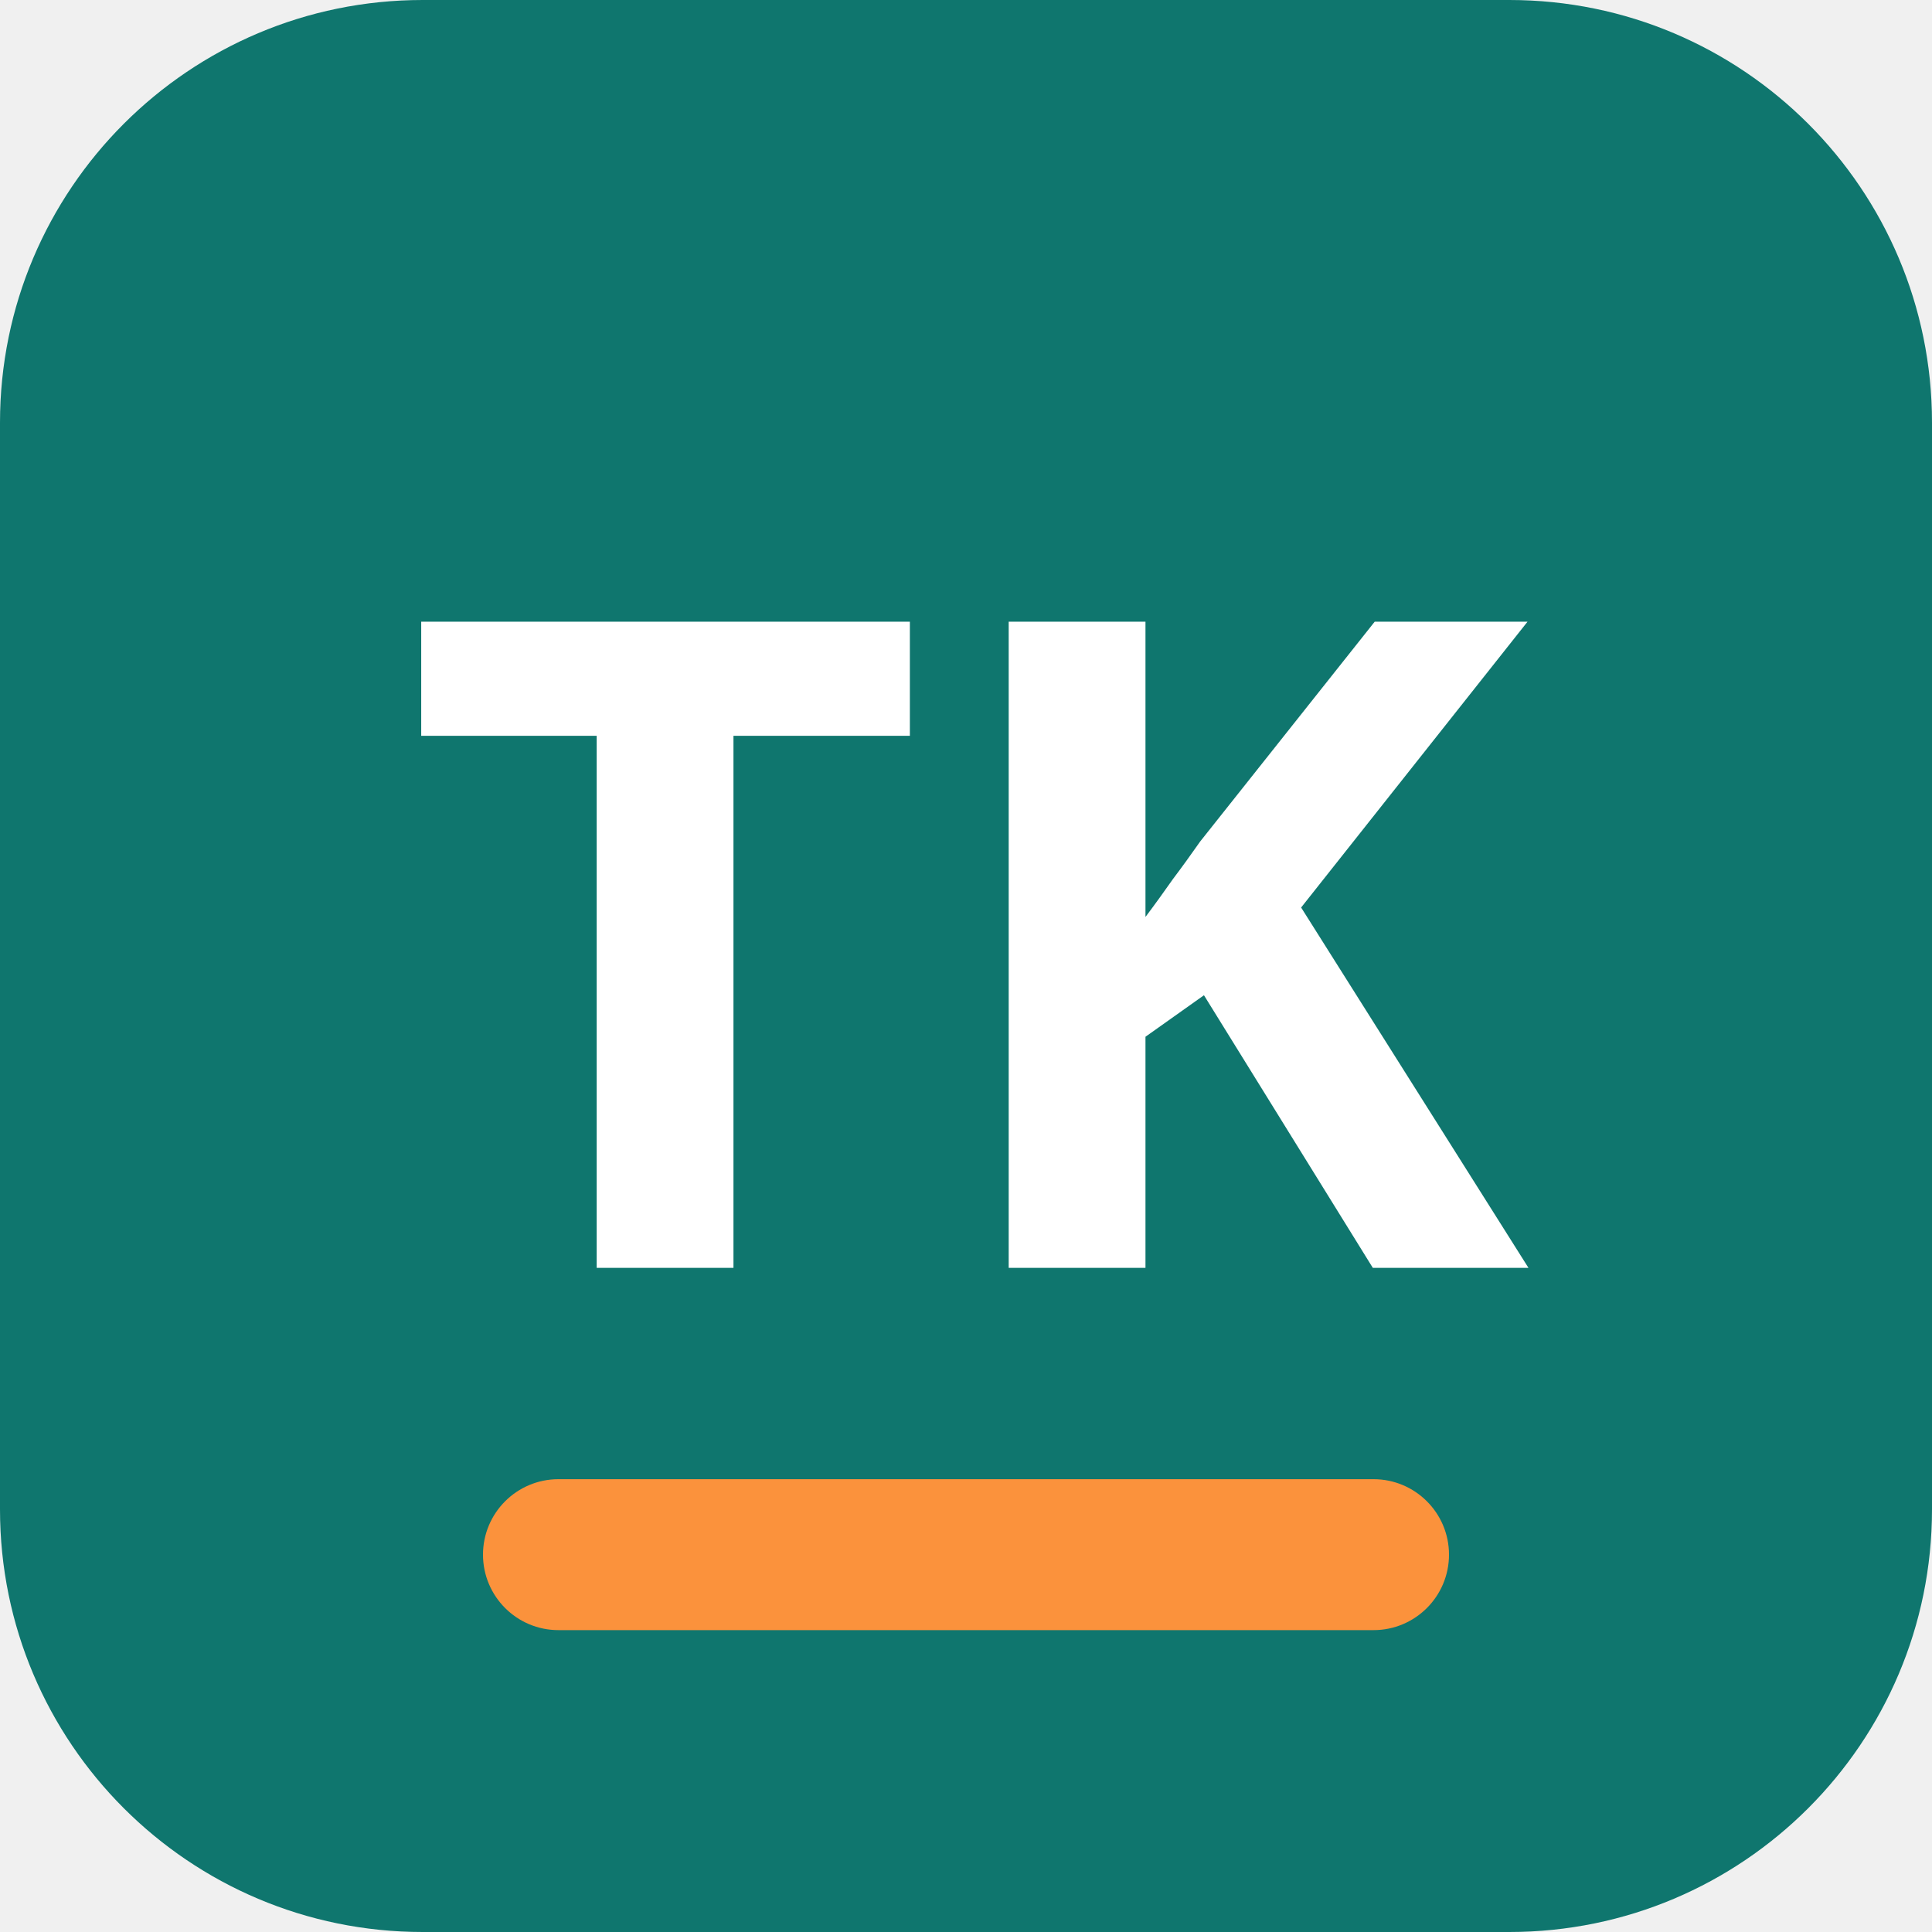
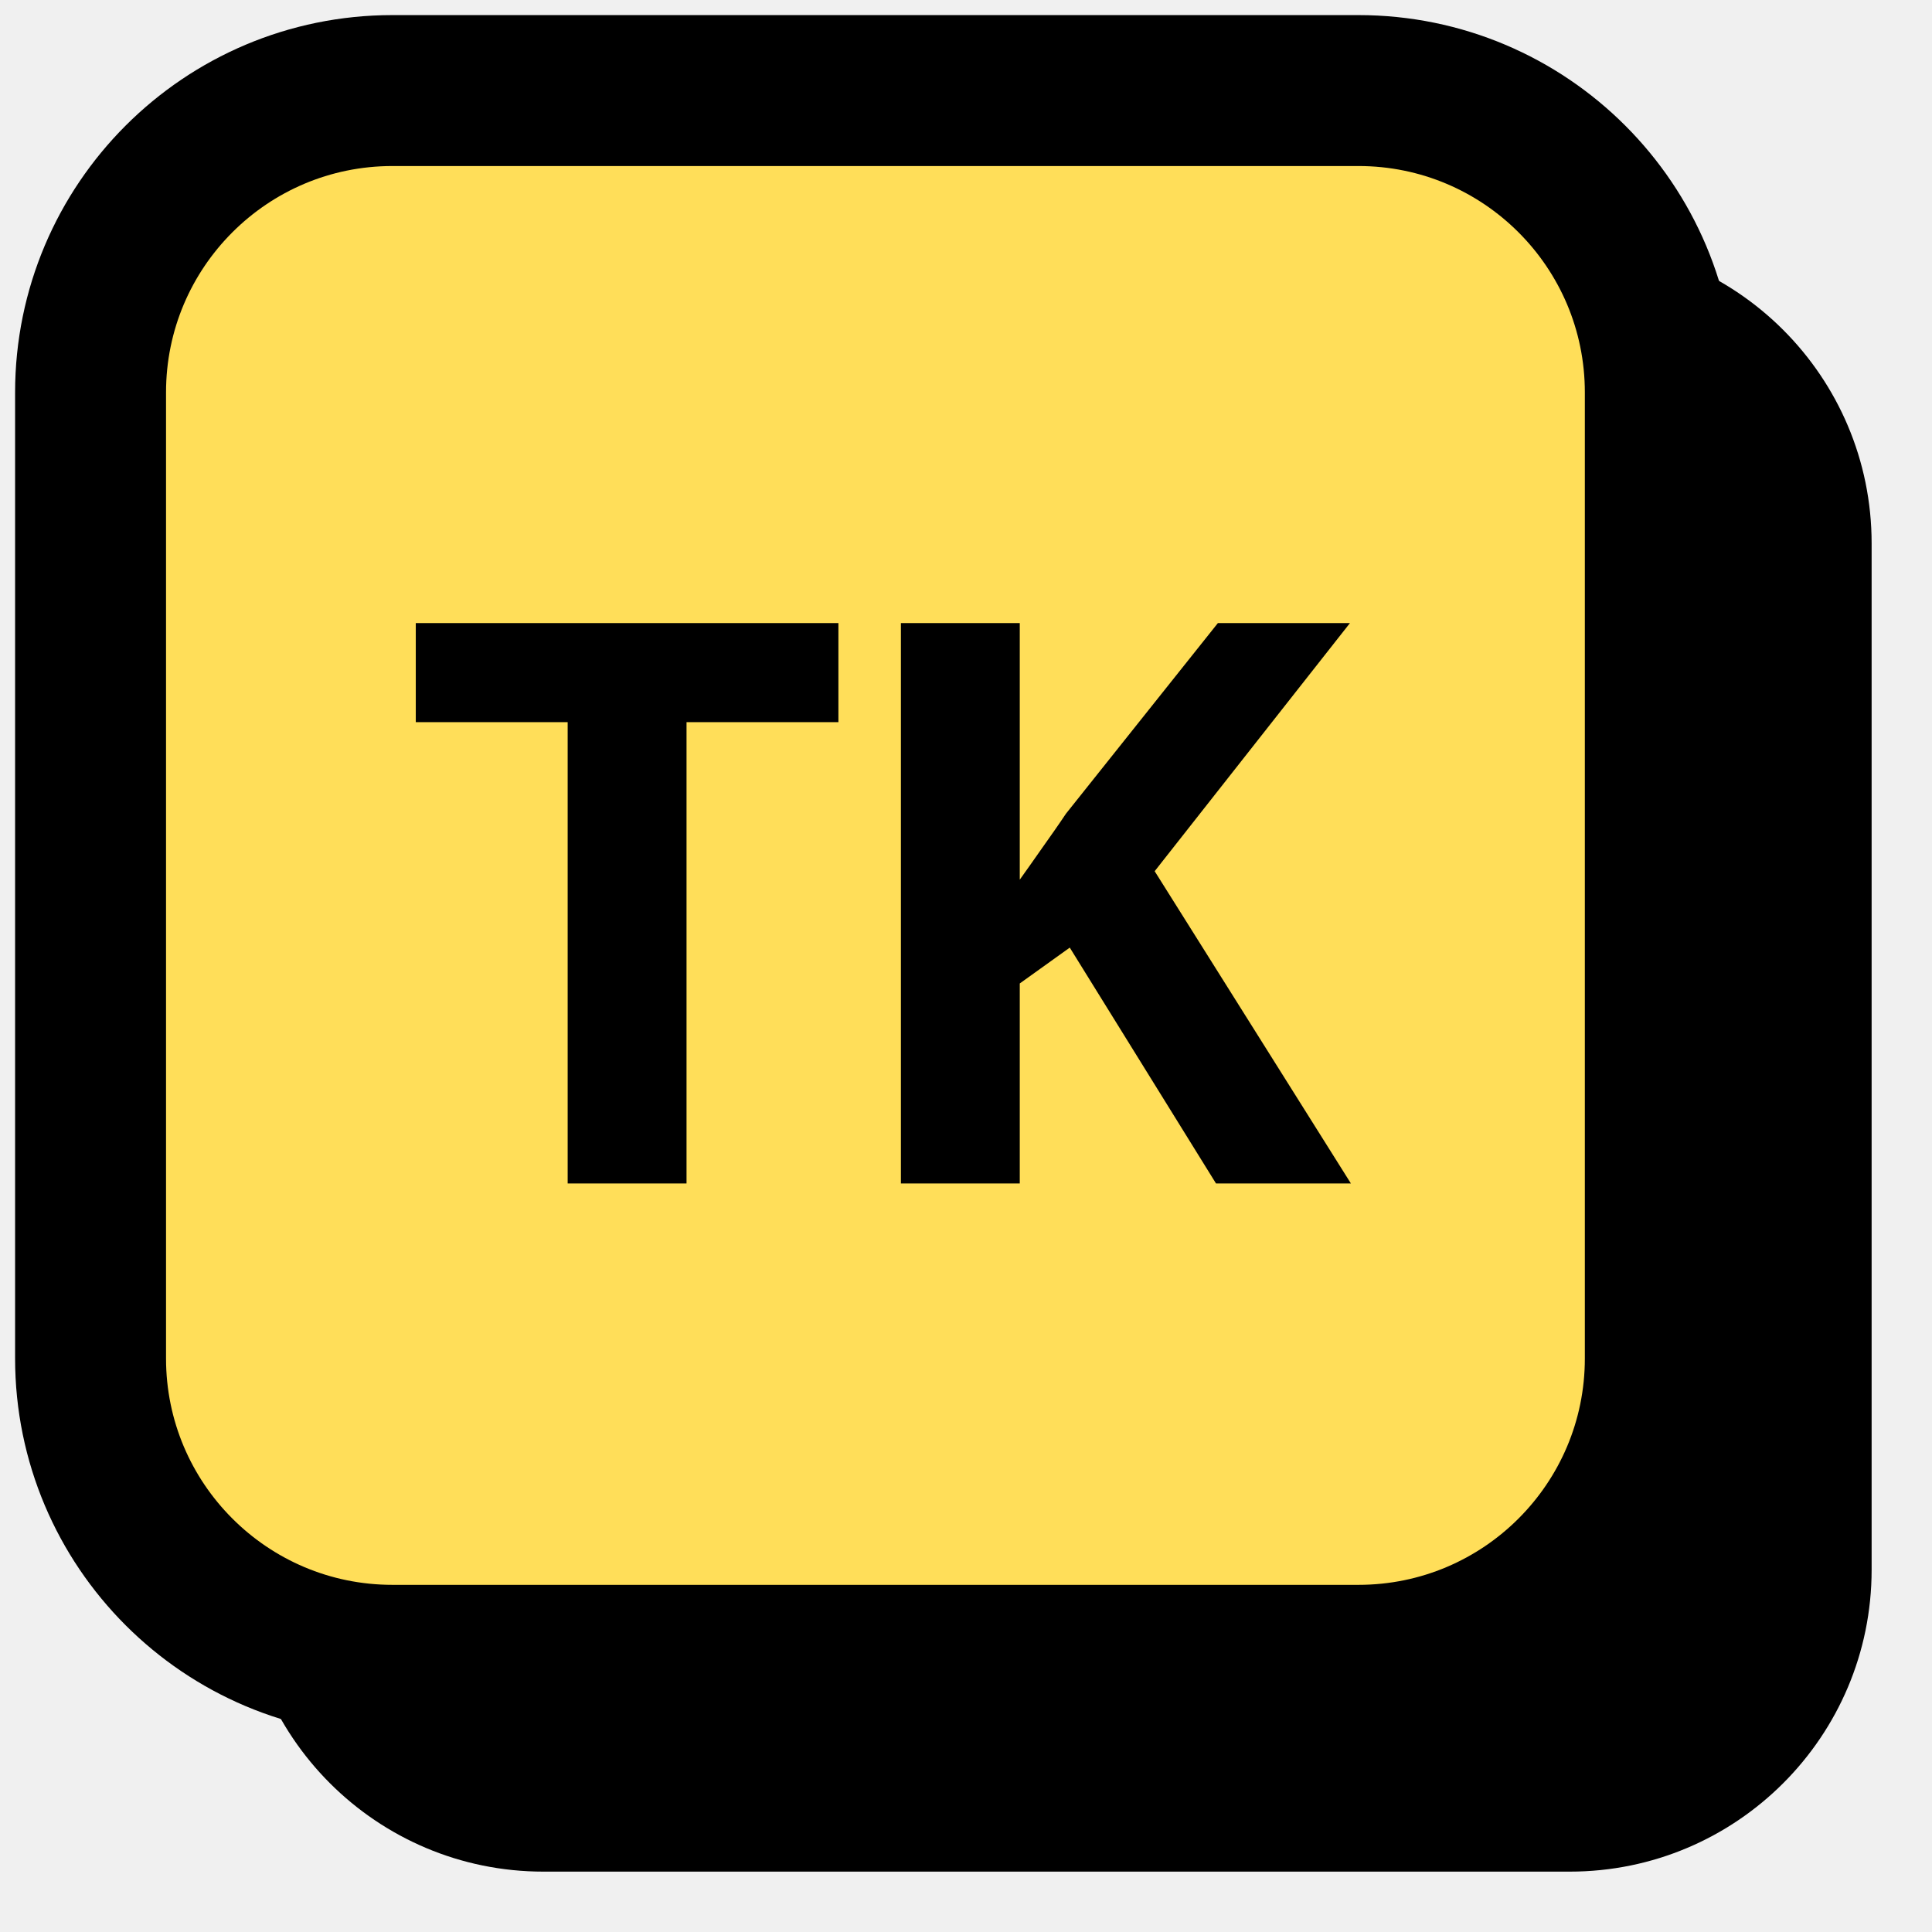
<svg xmlns="http://www.w3.org/2000/svg" viewBox="0 0 32 32">
-   <rect width="32" height="32" rx="7" fill="#0f766e" />
-   <text x="16" y="21" font-family="ui-sans-serif,system-ui,sans-serif" font-size="15" font-weight="700" fill="#fff" text-anchor="middle">TK</text>
-   <rect x="8" y="24.5" width="16" height="2.5" rx="1.25" fill="#fb923c" />
+   <rect x="4" y="4" width="27" height="27" rx="5" fill="#000" />
+   <rect x="1.5" y="1.5" width="26" height="26" rx="5" fill="#ffde59" stroke="#000" stroke-width="2.5" />
+   <text x="14.5" y="19.6" font-family="'Space Grotesk',ui-sans-serif,system-ui,sans-serif" font-size="13" font-weight="700" fill="#000" text-anchor="middle" letter-spacing="-0.4">TK</text>
</svg>
